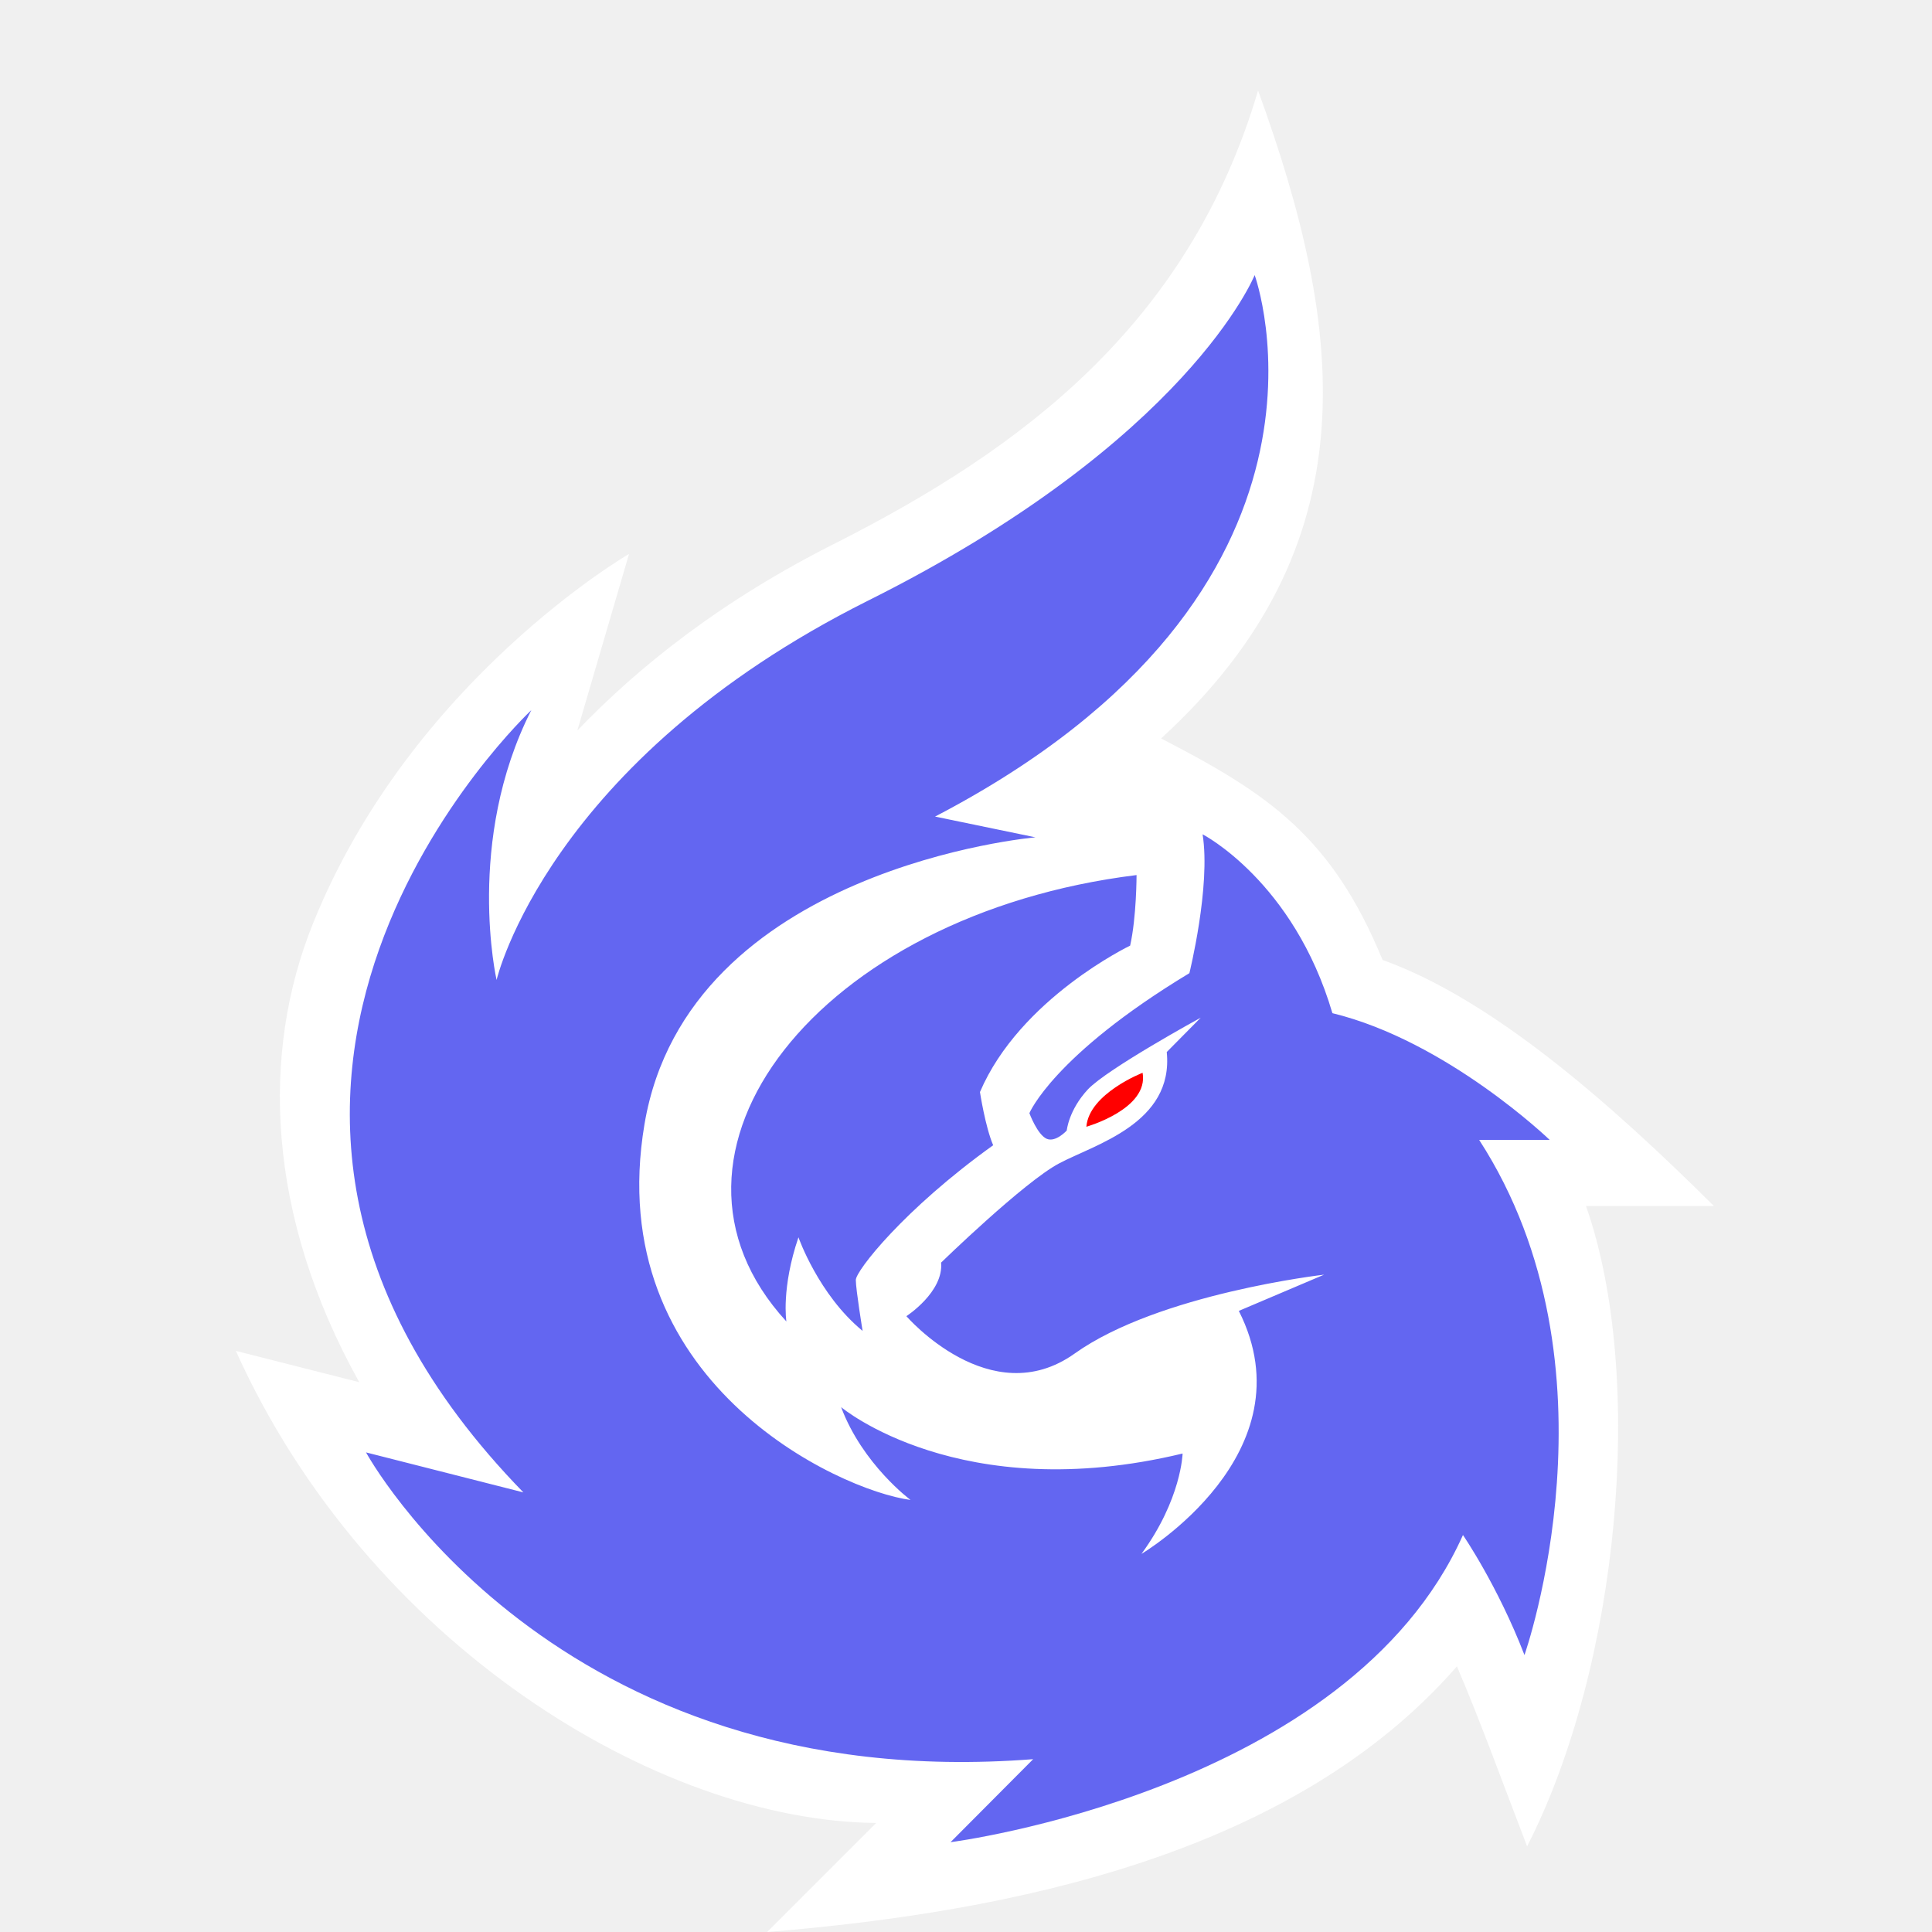
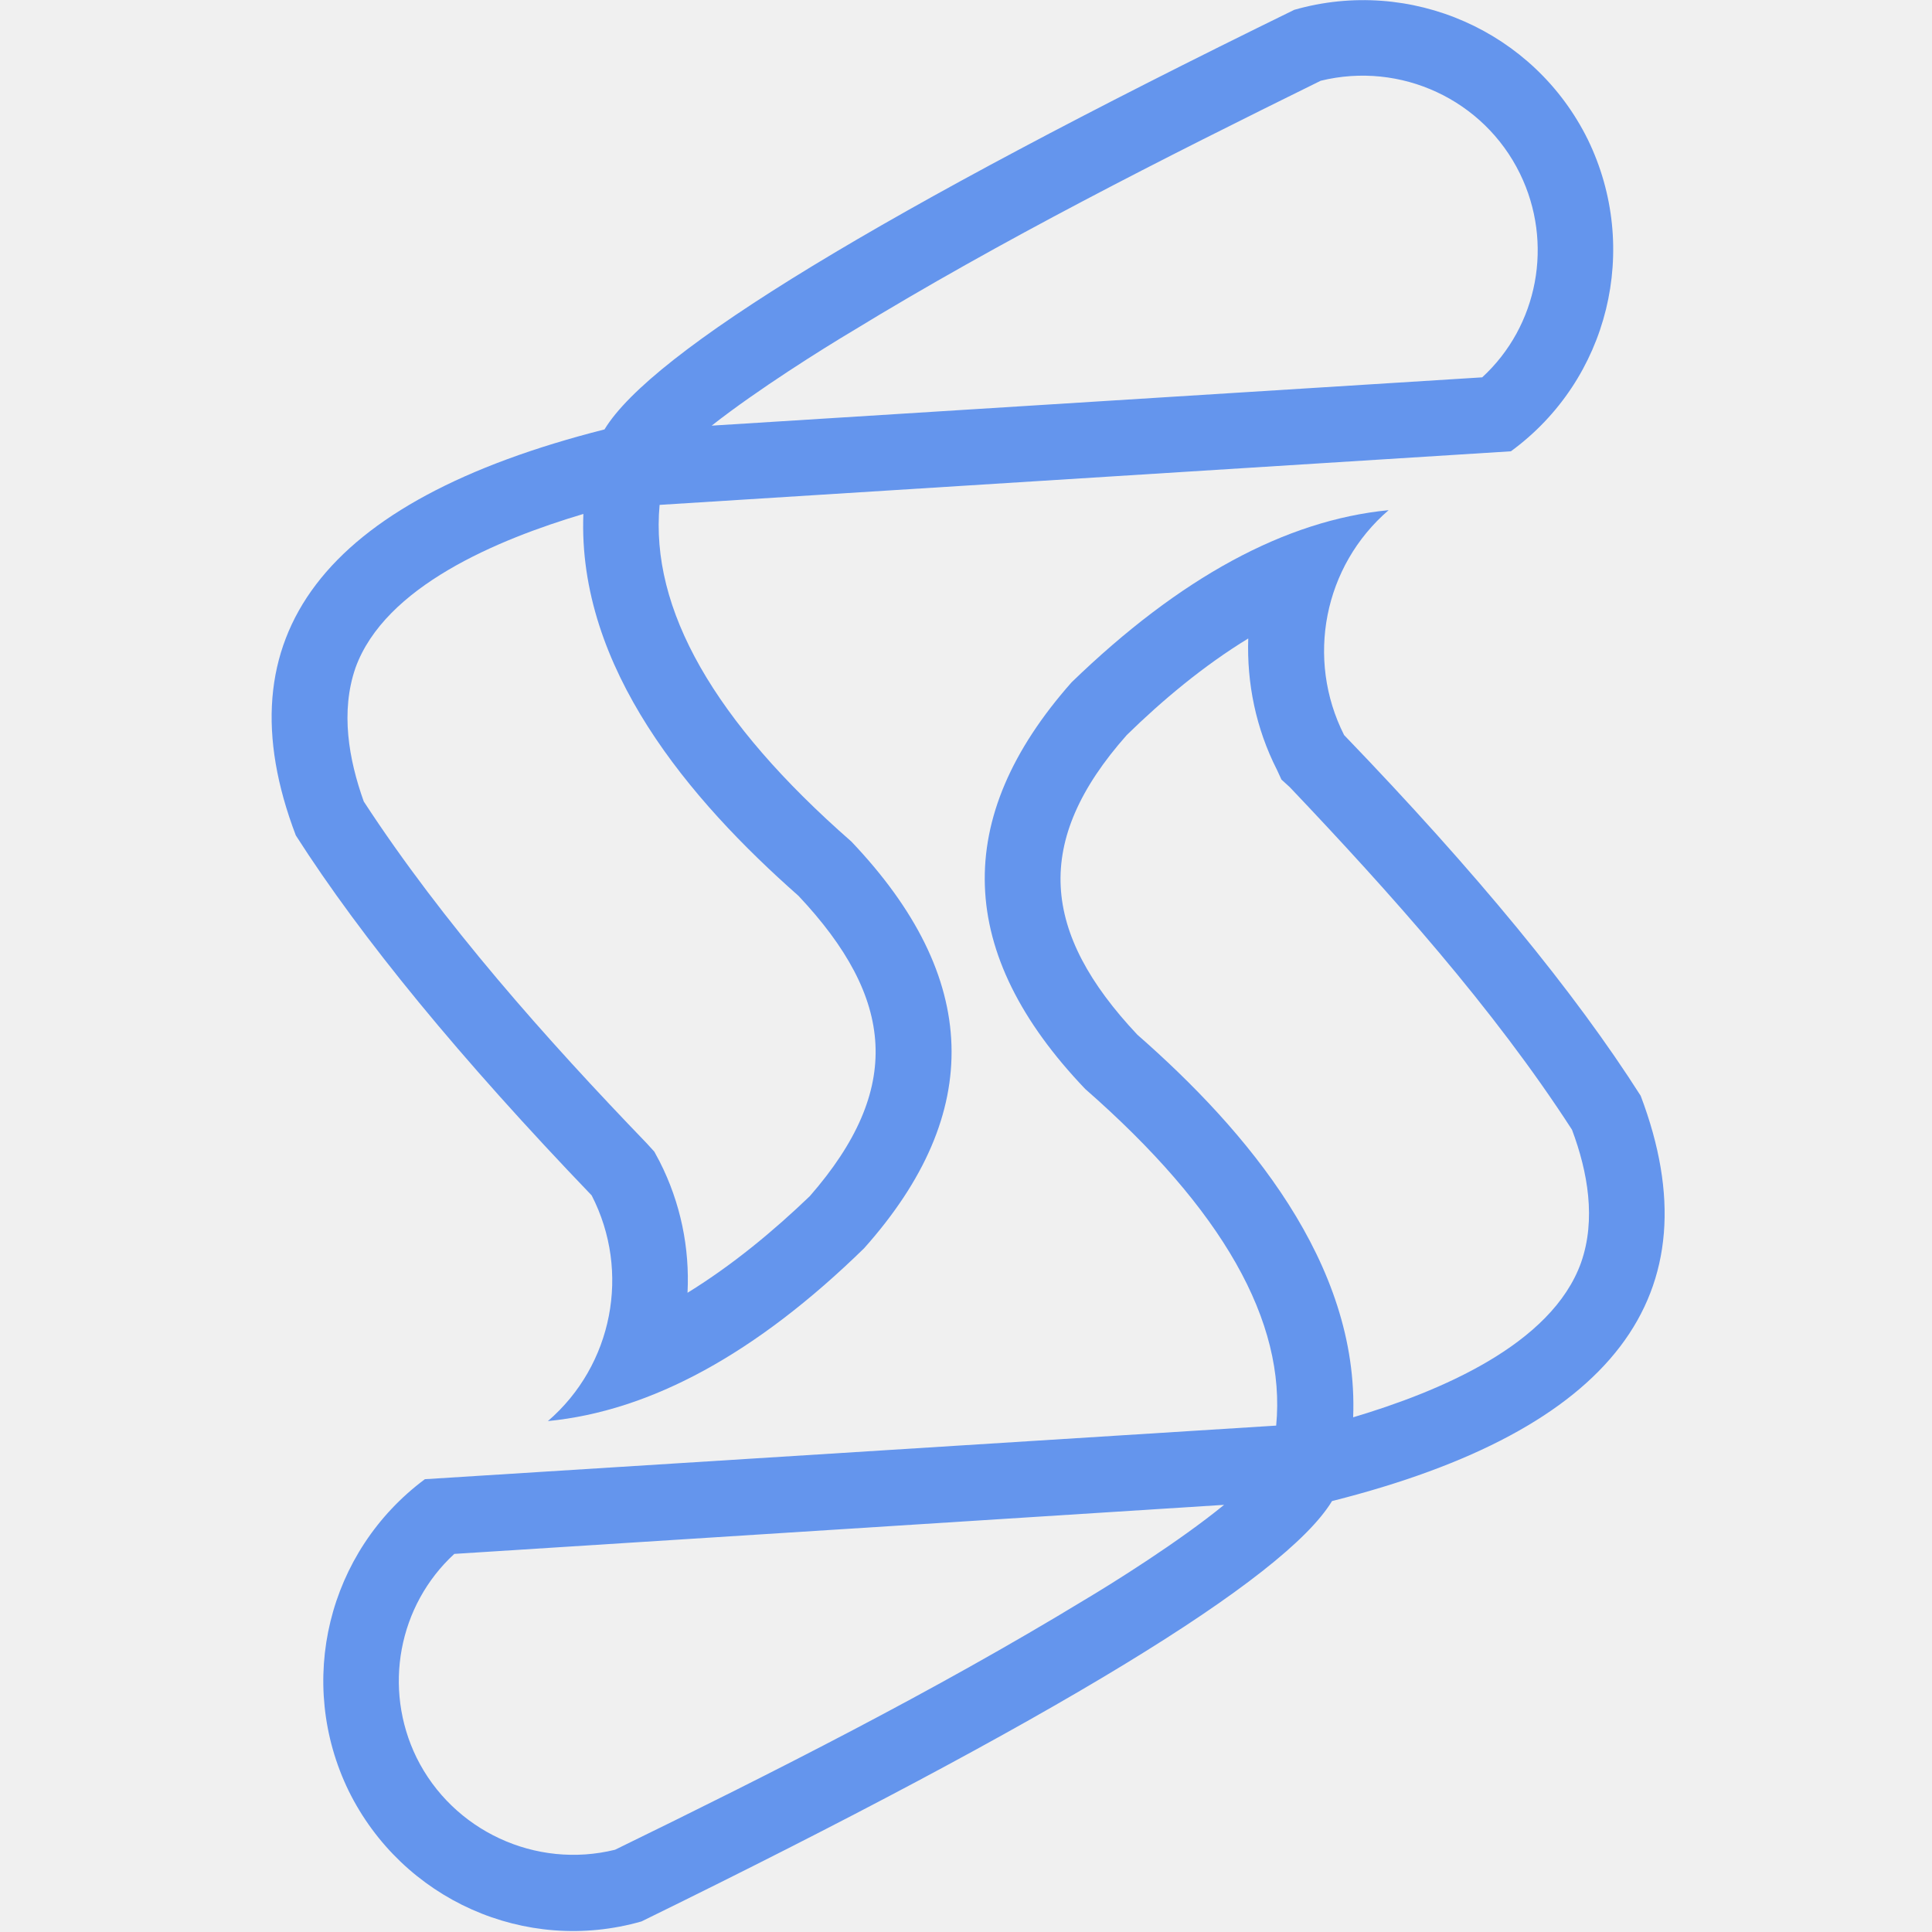
- <svg xmlns="http://www.w3.org/2000/svg" version="1.2" viewBox="0 0 512 512" width="512" height="512">
+ <svg xmlns="http://www.w3.org/2000/svg" version="1.2" viewBox="0 0 256 256" width="256" height="256">
  <style>
- 		.s0 { fill: #ffffff } 
- 		.s1 { fill: #6366f1 } 
- 		.s2 { fill: #ff0000 } 
+ 		.s0 { fill: #6495ed } 
	</style>
-   <path id="Path 2" class="s0" d="m333.4 24c-18.4 62.3-63.1 95.1-111.3 119.6-31 15.5-53 33.2-69.1 50l13.7-46.8c0 0-57.7 33.4-83.7 97.8-13.9 34.3-12.5 77.3 12.2 121.7l-32.7-8.3c35 77.6 111.8 124.6 169.7 125.1l-28.9 28.9c65-5.3 139.4-20.6 182.8-70.4 6.5 15.2 12.5 31.9 18.6 47.7 24.5-47.9 31.5-124.5 15.6-169.7h33.9c-27.1-26.9-58.5-54.7-87.8-65.2-13.5-32.8-30.4-44.1-58.7-58.7 55.7-50.9 48.9-107.9 25.7-171.7z" />
-   <path id="Path 3" class="s1" d="m353.1 268.5c30.4 7.4 57.6 33.6 57.6 33.6h-18.7c38.9 60.1 12 136.5 12 136.5-7.1-18.4-16.3-31.8-16.3-31.8-30.4 67.9-135.8 81.4-135.8 81.4l21.9-22c-127.3 9.9-176.8-81.3-176.8-81.3l41.7 10.6c-104.7-107.5 2.1-207.3 2.1-207.3-17.6 34.7-9.2 71.5-9.2 71.5 0 0 13.5-58 98.4-100.5 84.9-42.4 102.5-86.3 102.5-86.3 0 0 30.4 83.5-84.7 143.5l26.6 5.5c0 0-92.1 8-103.6 76-11.5 68.1 51.5 97.1 70.5 99.6 0 0-12.7-9.4-18.4-24.6 0 0 31.5 26.5 90.5 12.3 0 0-0.3 12.1-10.9 26.6 0 0 44.9-26.6 25.8-64.4l22.6-9.6c0 0-43.8 5-66.1 20.9-22.3 15.9-44.6-9.9-44.6-9.9 0 0 9.9-6.4 9.2-14.2 0 0 22-21.4 31.3-26.3 9.4-5 30.4-10.6 28.5-29.5l9-9.1c0 0-24.7 13.5-29.9 19-5.1 5.5-5.6 10.9-5.6 10.9 0 0-2.9 3.2-5.3 2.2-2.5-1.1-4.6-6.8-4.6-6.8 0 0 6.3-15.3 42.4-37.1 0 0 5.7-23 3.5-36.8 0 0 24.1 12.4 34.4 47.4zm-89.9 35c-23.7 17-36.4 33.3-36.4 35.7 0 2.5 1.8 13.5 1.8 13.5-11.7-9.6-17-24.8-17-24.8-4.6 13.5-3.2 22.3-3.2 22.3-40.9-44.5 8.4-107.9 92.8-118.3 0 0 0 11.1-1.7 18.7 0 0-29.2 14-39.8 38.8 0 0 1.4 9.2 3.5 14.1z" />
-   <path id="Path 4" class="s2" d="m287.9 298.6c0 0 16.6-4.7 14.9-14.3 0 0-14.2 5.5-14.9 14.3z" />
+   <path id="Path 7" fill-rule="evenodd" class="s0" d="m112.8 111.5q25.7 27 1.7 53.9-21.4 20.9-41.9 22.9c8.6-7.4 11-19.8 5.8-29.9q-26.1-27.2-39.2-47.7-15.1-39.6 40.9-53.8 9.4-15.5 91.4-55.6c15.4-4.4 31.8 2.8 38.9 17.2 7 14.4 2.8 31.8-10.2 41.3l-112.8 7.1q-1.9 20.7 25.4 44.6zm-35.5-43.4c-11.4 3.4-26.3 9.6-30.2 20.4-2 5.8-0.9 12.1 1.1 17.7 10.5 16.1 24.2 31.5 37.5 45.3l1 1.1 0.7 1.3c2.8 5.5 4 11.5 3.7 17.4 6-3.7 11.4-8.2 16.2-12.8 12.4-14.2 11.3-26.2-1.5-39.8-14.4-12.7-29.3-30.2-28.5-50.6zm124.1-45.1c-4.8-9.8-15.8-14.9-26.4-12.3-20.9 10.3-42.3 21.1-62.1 33.2-3.7 2.2-12.5 7.7-18.6 12.5l102.1-6.4c7.4-6.8 9.5-17.8 5-27z" />
+   <path id="Path 8" fill-rule="evenodd" class="s0" d="m143.8 144.3q-25.7-26.9-1.8-53.9 21.5-20.8 42-22.8c-8.6 7.4-11 19.7-5.9 29.8q26.2 27.2 39.3 47.8 15 39.6-40.9 53.7-9.4 15.5-91.5 55.7c-15.4 4.4-31.7-2.9-38.8-17.3-7-14.4-2.8-31.7 10.1-41.3l112.8-7.1q2-20.7-25.3-44.6zm35.5 43.5c11.4-3.4 26.3-9.6 30.2-20.5 2-5.7 0.9-12-1.2-17.6-10.4-16.1-24.2-31.5-37.4-45.4l-1.1-1-0.6-1.3c-2.8-5.5-4-11.5-3.8-17.4-5.9 3.6-11.4 8.2-16.1 12.8-12.5 14.1-11.3 26.2 1.4 39.7 14.5 12.7 29.4 30.3 28.6 50.7zm-124.1 45.1c4.8 9.7 15.8 14.8 26.3 12.2 20.9-10.2 42.3-21 62.2-33.1 3.7-2.2 12.5-7.7 18.5-12.6l-102 6.5c-7.4 6.8-9.5 17.8-5 27z" />
</svg>
